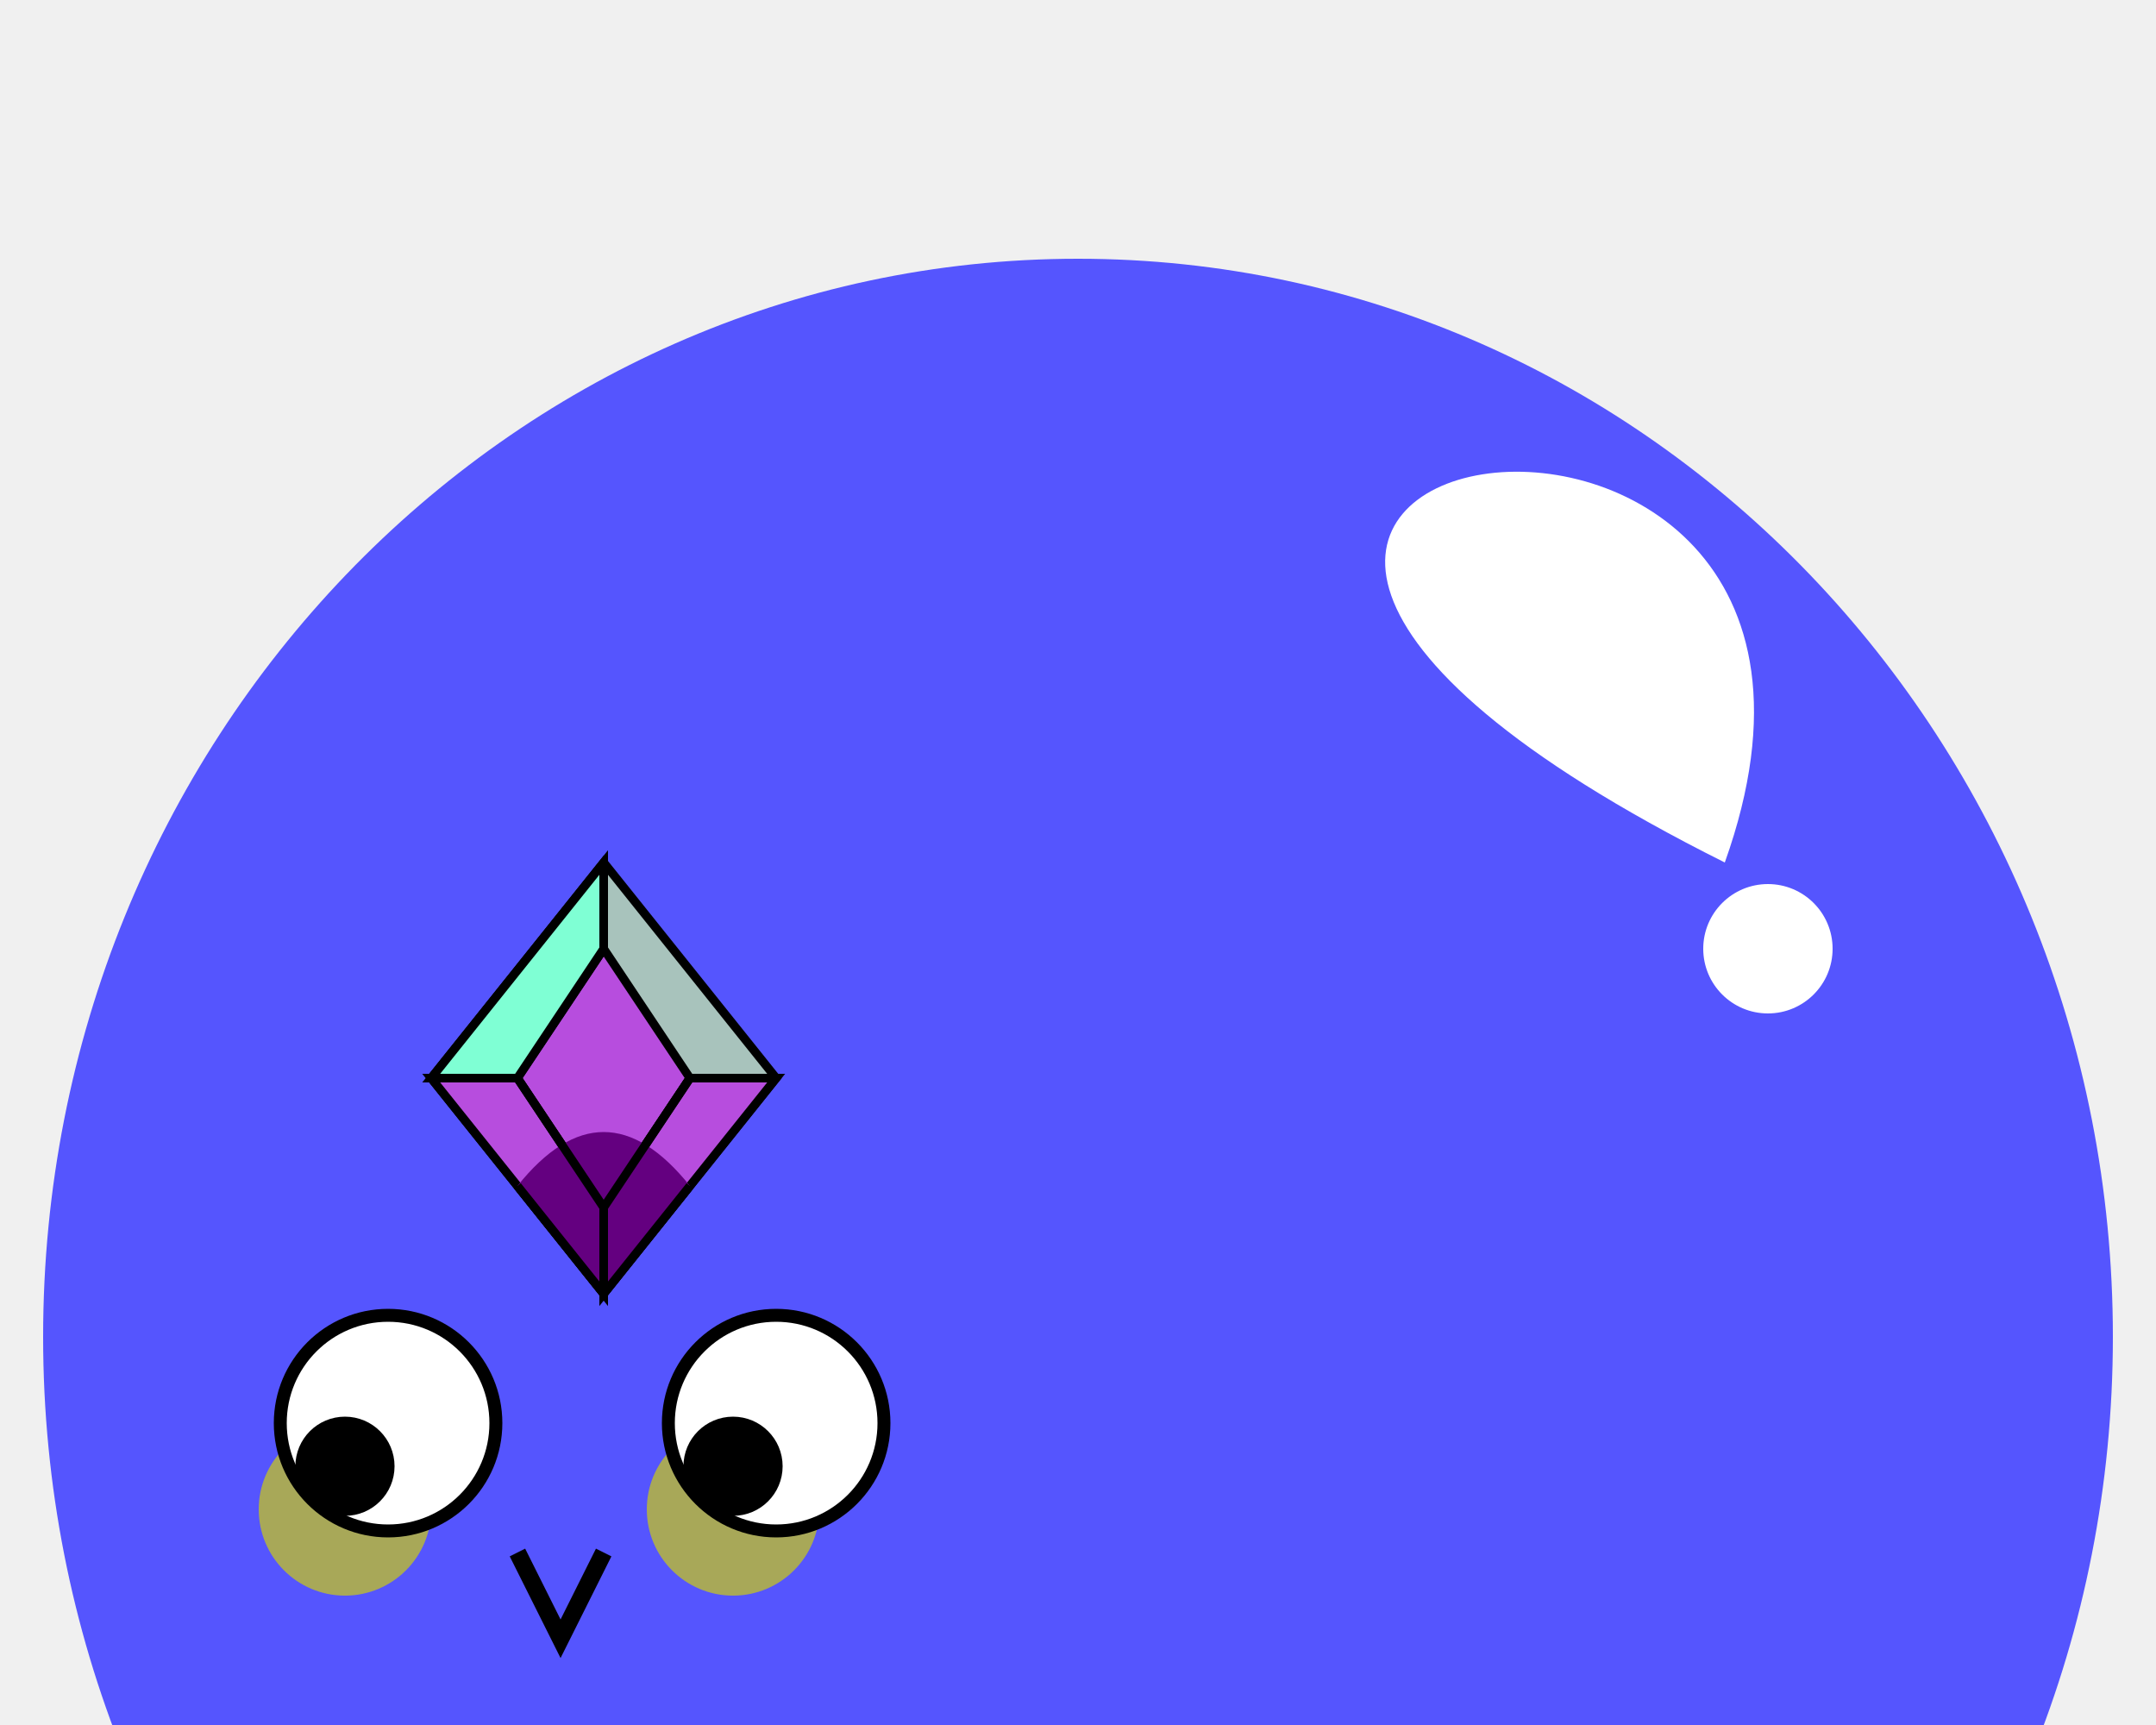
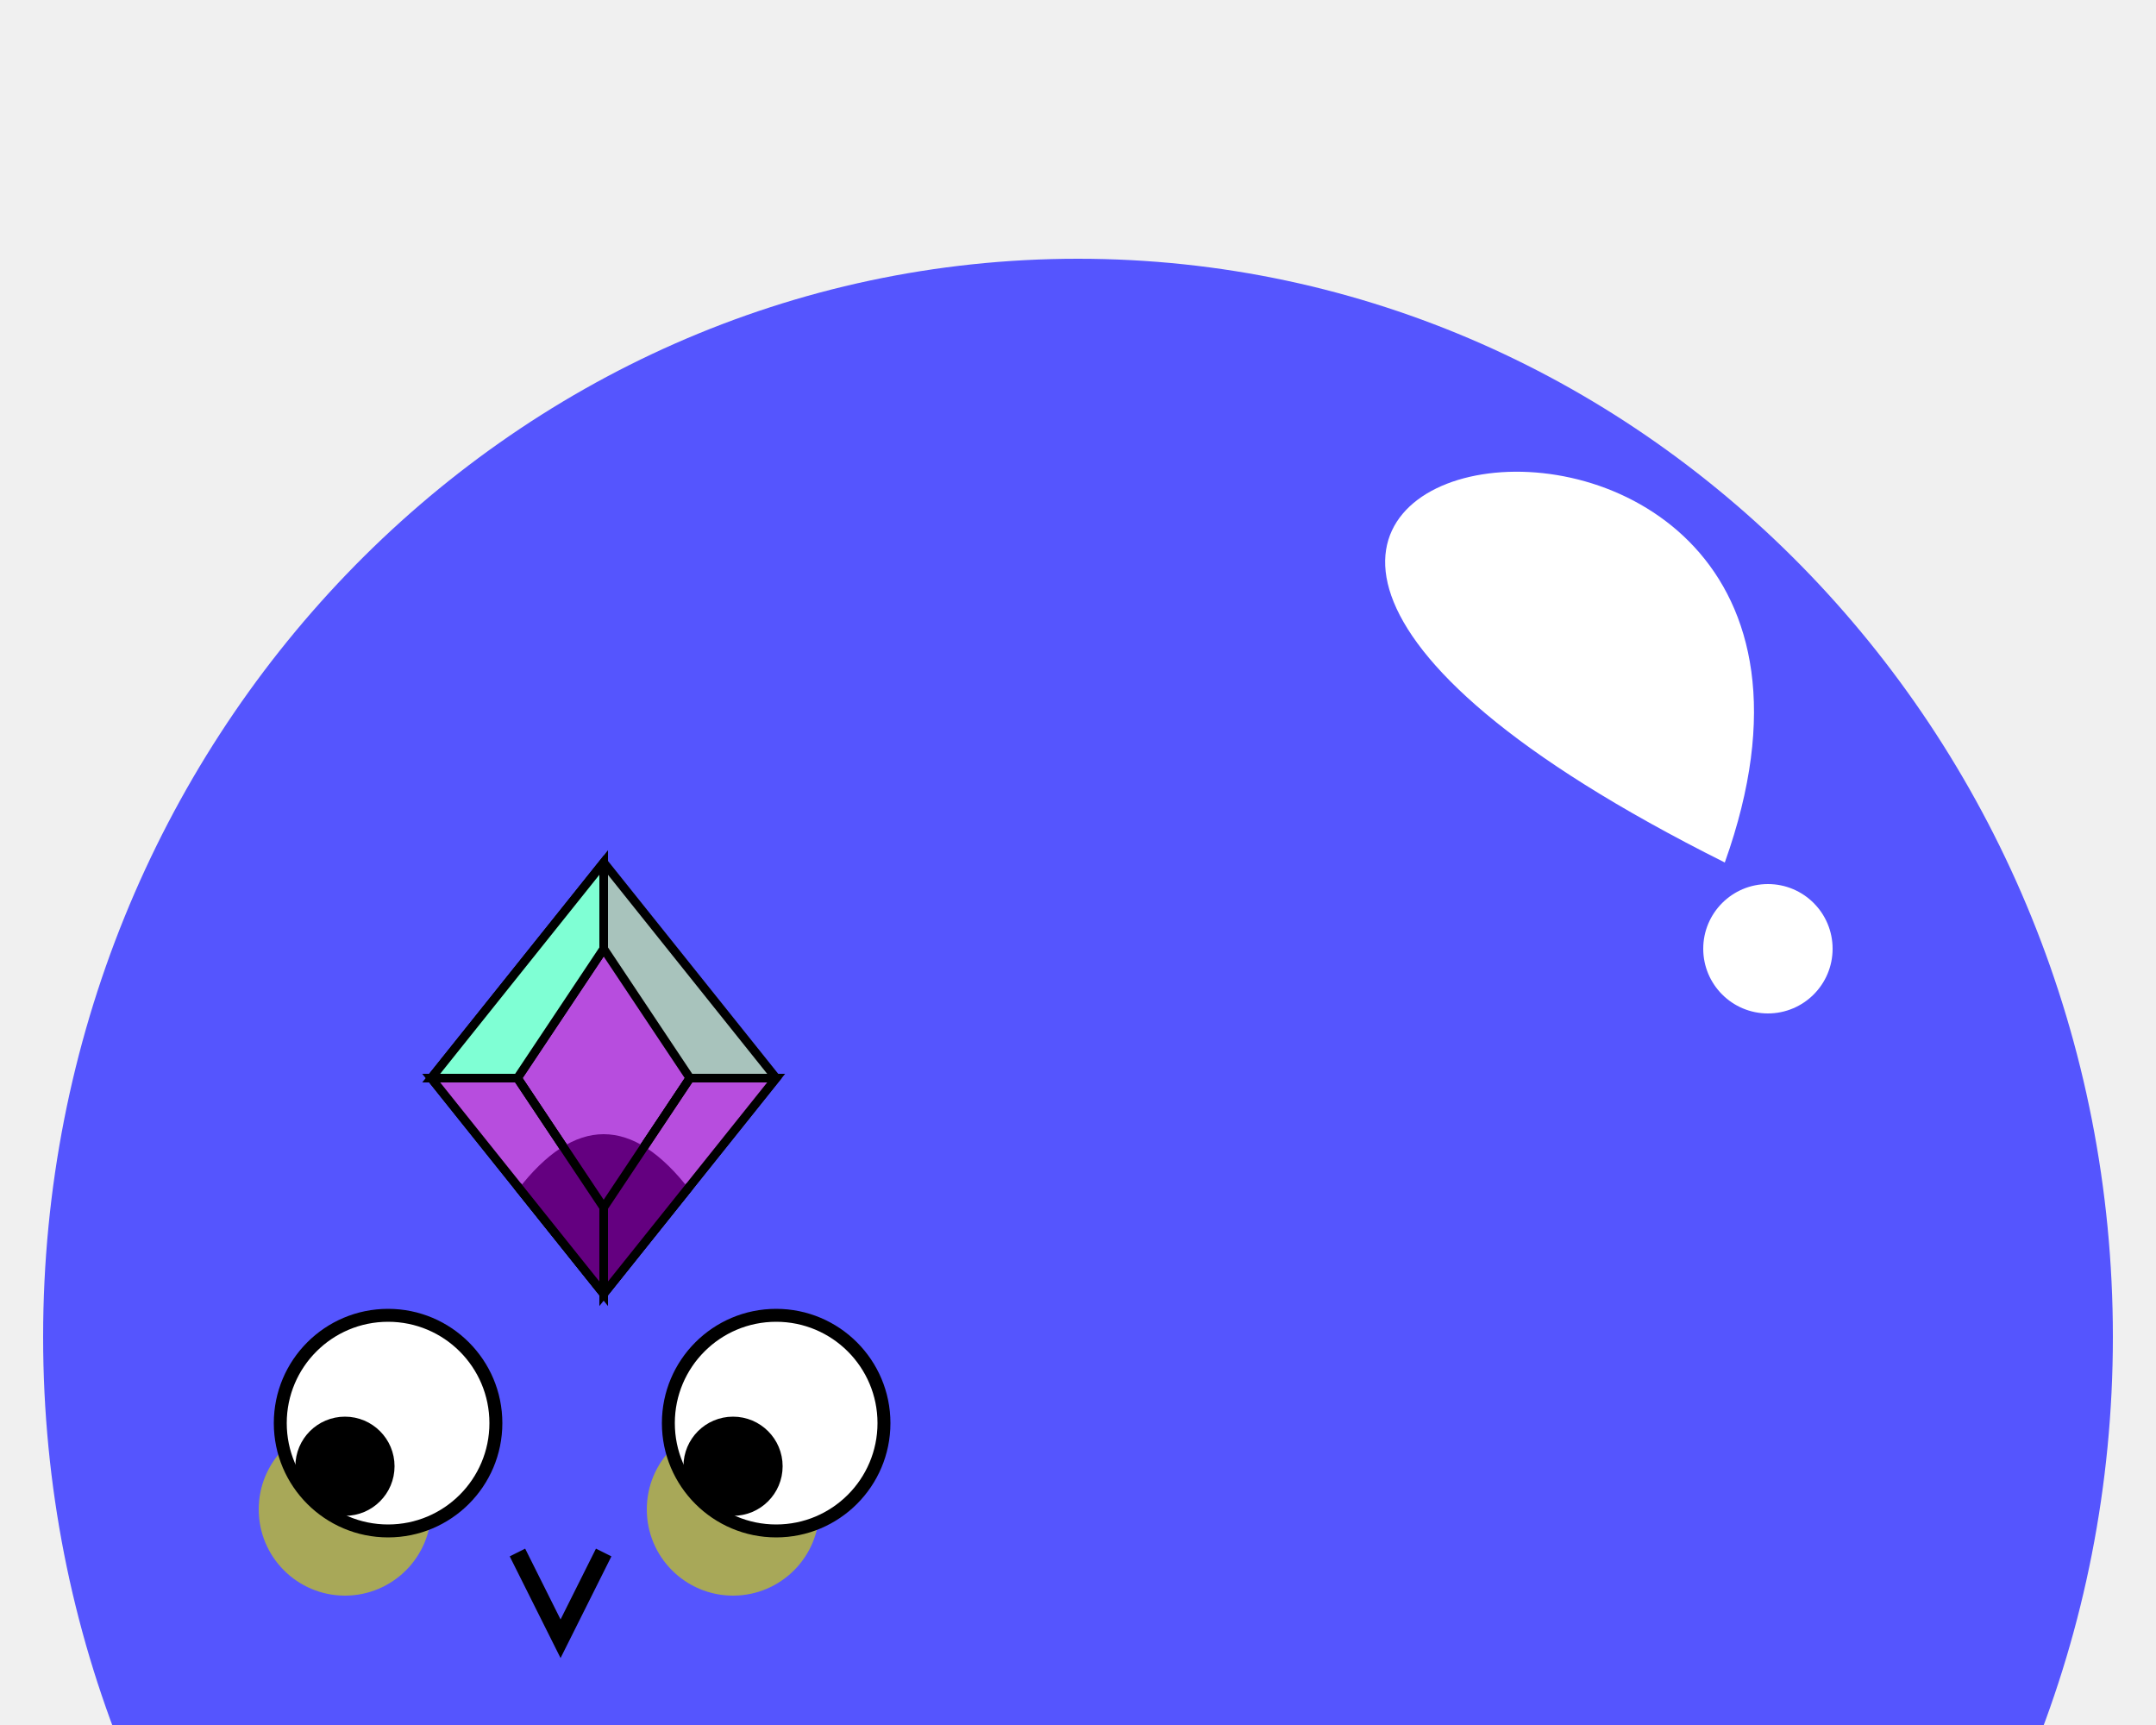
<svg xmlns="http://www.w3.org/2000/svg" height="400" width="500">
  <ellipse cx="250" cy="310" rx="240" ry="250" fill="#5555fe" />
  <polygon points="100,250 140,200 180,250 140,300 " fill="#A8C3BC" stroke="black" stroke-width="2" />
  <polygon points="120,250 140,220 160,250 140,280 " fill="#b74dde" stroke="black" stroke-width="2" />
  <polygon points="100,250 120,250 140,280 140,300" fill="#b74dde" stroke="black" stroke-width="2" />
  <polygon points="180,250 160,250 140,280 140,300" fill="#b74dde" stroke="black" stroke-width="2" />
  <polygon points="100,250 120,250 140,220 140,200" fill="aquamarine" stroke="black" stroke-width="2" />
-   <path d="M 120 275 Q 140 250 160 275" fill="#640080" />
+   <path d="M 120 276 Q 140 250 160 276" fill="#640080" />
  <polygon points="120,275 140,300 160,275" fill="#640080" />
  <polyline points="120,275 140,300 160,275" fill="transparent" stroke="black" stroke-width="2" />
  <polyline points="120,250 140,280 160,250" fill="transparent" stroke="black" stroke-width="2" />
  <line x1="140" y1="280" x2="140" y2="300" stroke="black" stroke-width="2" />
  <g fill="#a8a858">
    <circle cx="80" cy="350" r="20" />
    <circle cx="170" cy="350" r="20" />
  </g>
  <g stroke="black" stroke-width="3" fill="white">
    <circle cx="90" cy="330" r="25" />
    <circle cx="180" cy="330" r="25" />
  </g>
  <g stroke="black" stroke-width="3" fill="black">
    <circle cx="80" cy="340" r="10" />
    <circle cx="170" cy="340" r="10" />
  </g>
  <polyline points="120,360 130,380 140,360" fill="transparent" stroke="black" stroke-width="4" />
  <path d="M 400 200 C 200 100 450 60 400 200" fill="white" />
  <circle cx="410" cy="220" r="15" fill="white" />

  Sorry, your browser does not support inline SVG.
</svg>
